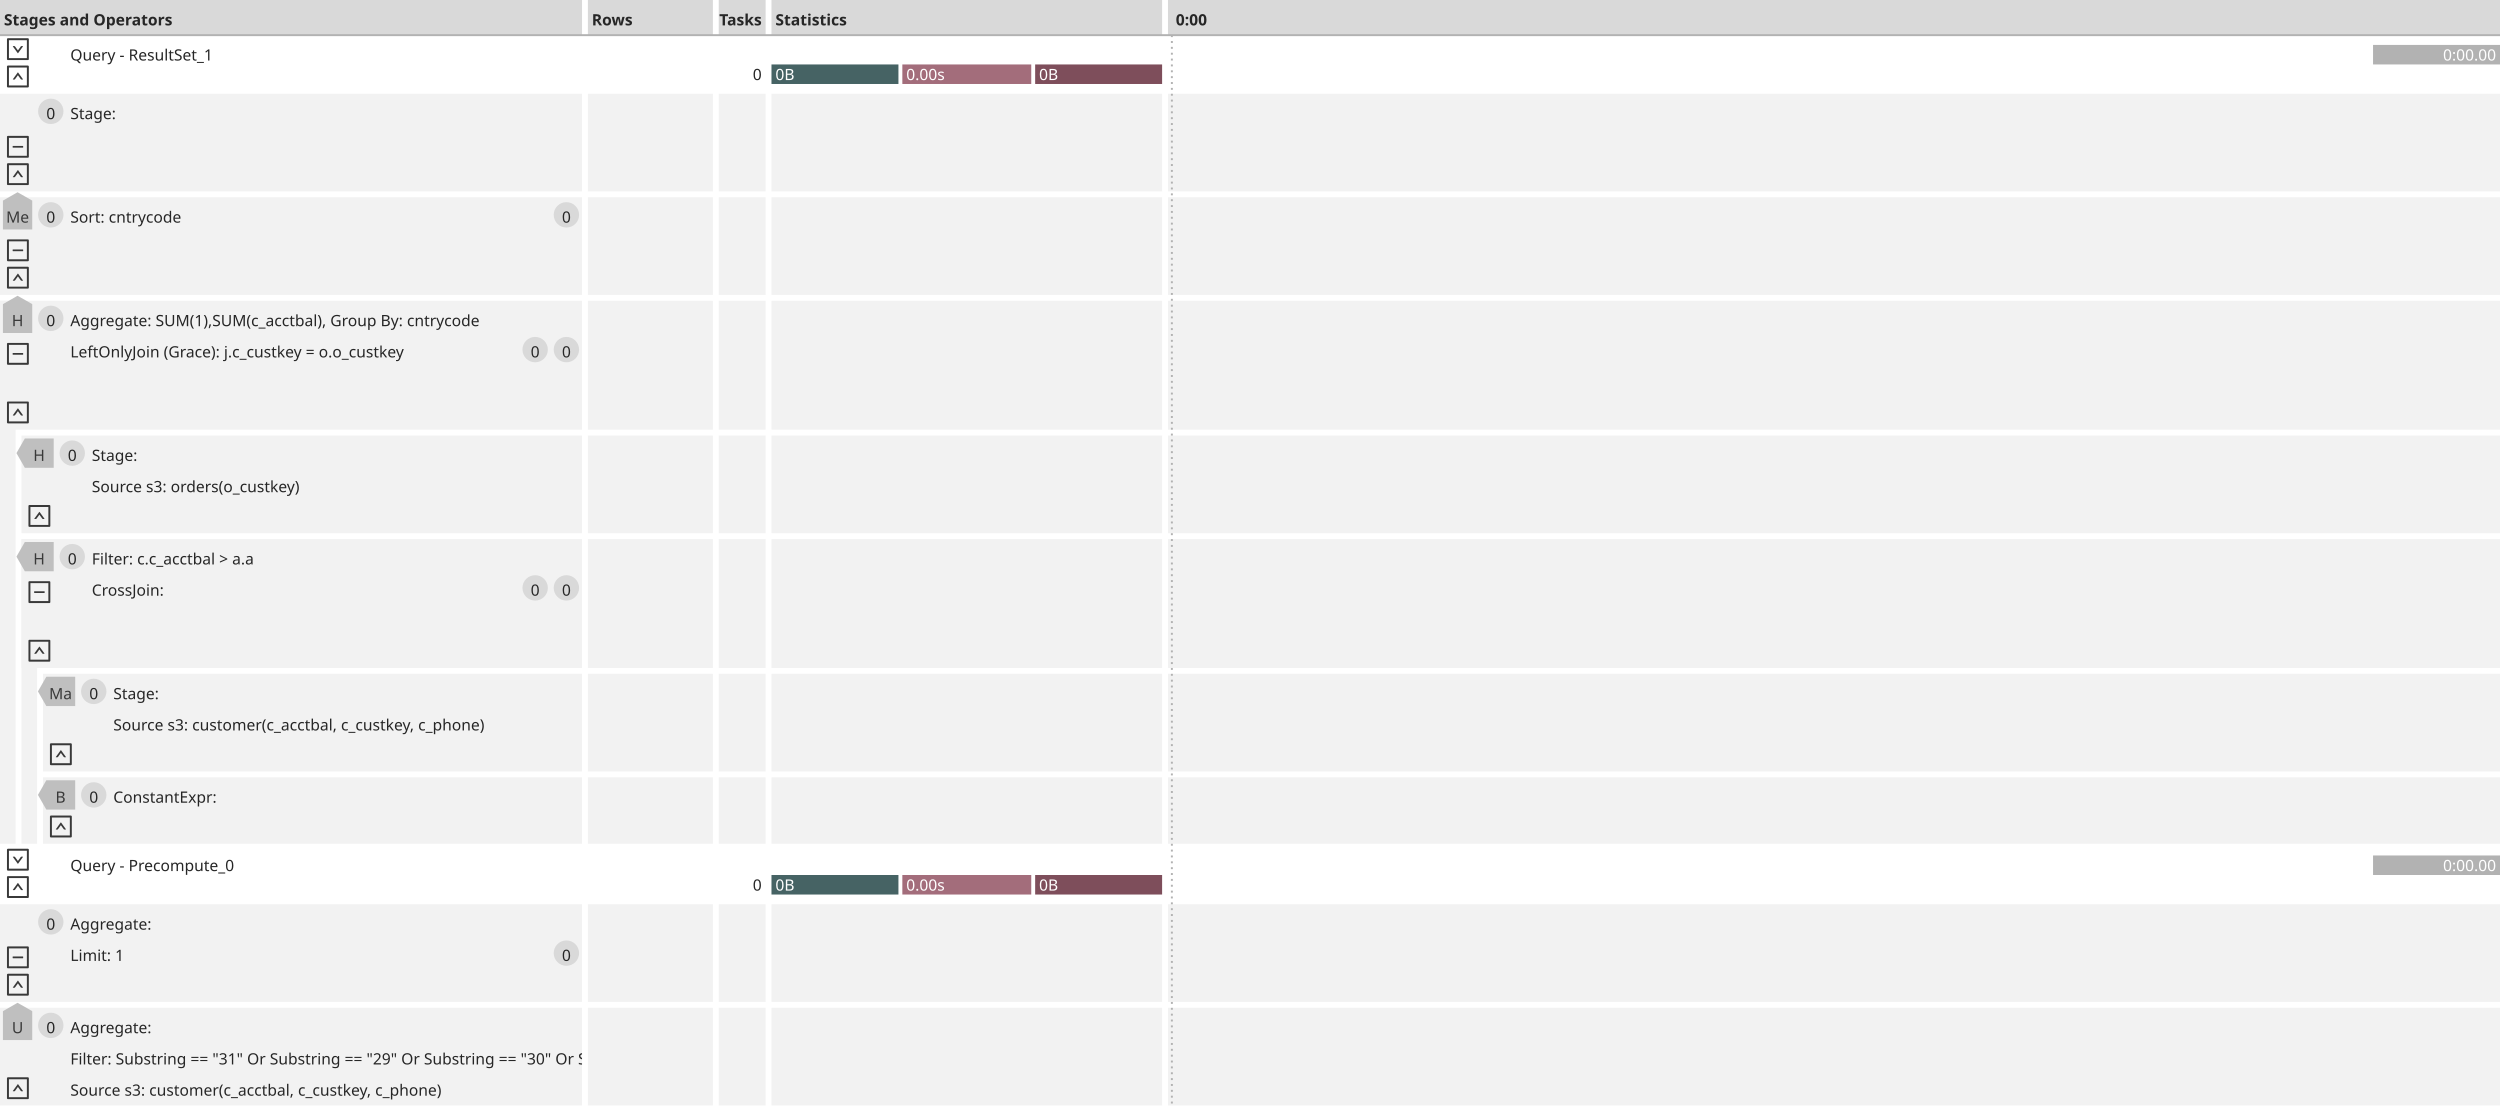
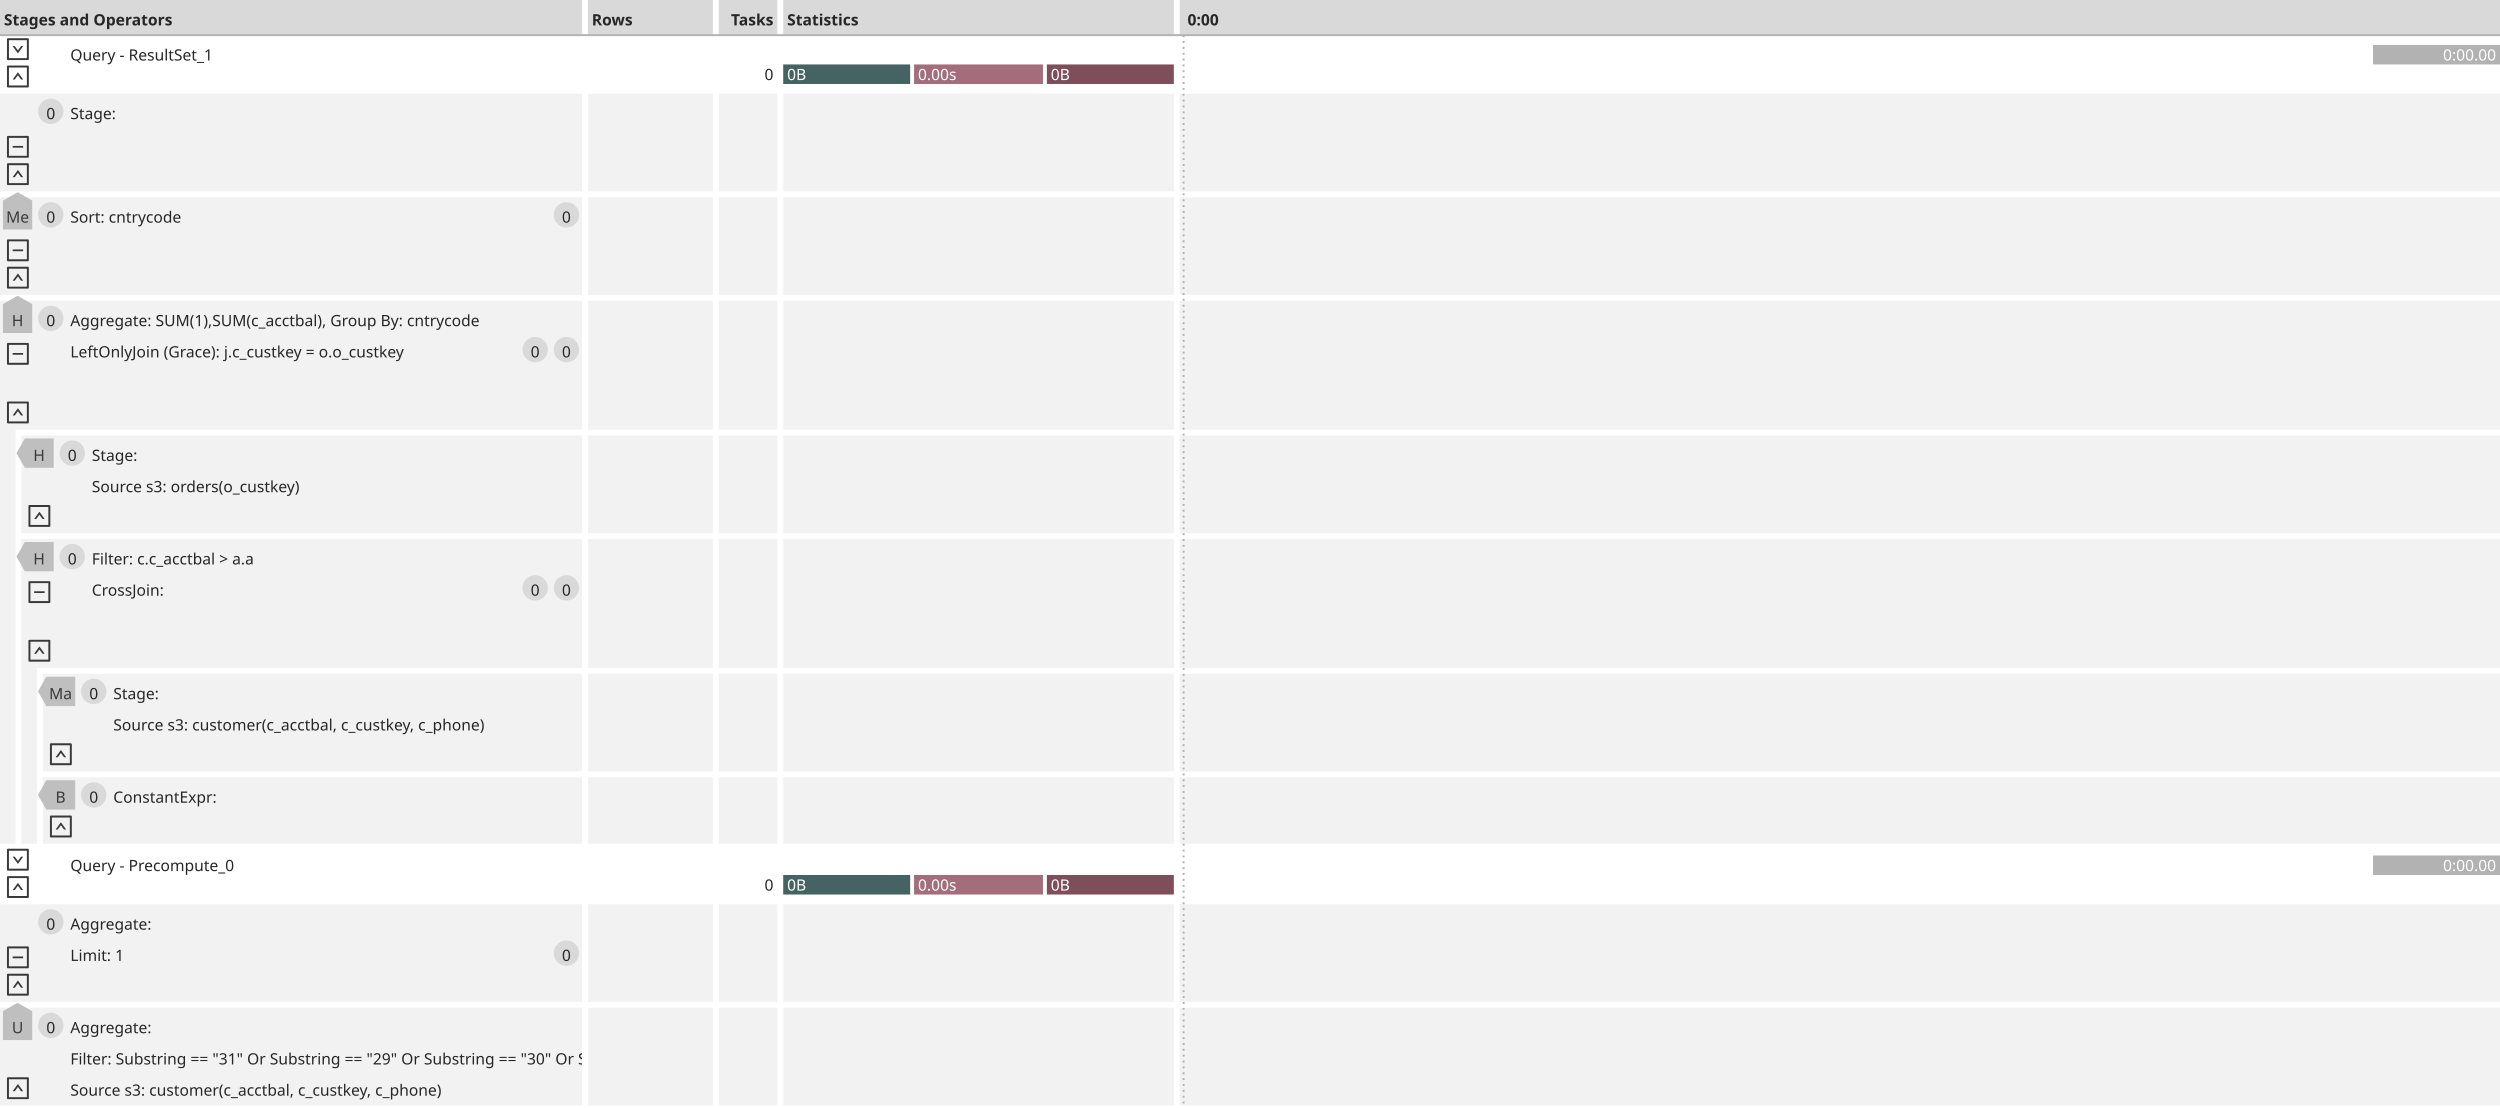
<svg xmlns="http://www.w3.org/2000/svg" width="1280" height="567">
  <clipPath id="clipTextPath">
    <rect x="0" y="0" width="298" height="567" />
  </clipPath>
  <defs>
    <g id="icon_memory">
      <path fill-rule="evenodd" clip-rule="evenodd" d="M5 3C3.895 3 3 3.895 3 5H1V7H3V9H1V11H3V13H1V15H3V17H1V19H3C3 20.105 3.895 21 5 21H9C10.105 21 11 20.105 11 19H13C13 20.105 13.895 21 15 21H19C20.105 21 21 20.105 21 19H23V17H21V15H23V13H21V11H23V9H21V7H23V5H21C21 3.895 20.105 3 19 3H15C13.895 3 13 3.895 13 5H11C11 3.895 10.105 3 9 3H5ZM11 7V9H13V7H11ZM11 11V13H13V11H11ZM11 15V17H13V15H11ZM5 5H9V19H5V5ZM15 5H19V19H15V5Z" />
    </g>
    <g id="icon_cpu">
      <path d="M13.98 7.75H10.01C8.76 7.75 7.74 8.76 7.74 10.02V13.99C7.74 15.24 8.75 16.26 10.01 16.26H13.98C15.23 16.26 16.25 15.25 16.25 13.99V10.02C16.25 8.76 15.24 7.75 13.98 7.75ZM13.5 12.98L12.61 14.53C12.48 14.76 12.24 14.88 12 14.88C11.88 14.88 11.75 14.85 11.65 14.79C11.31 14.6 11.19 14.17 11.39 13.83L12.03 12.72H11.47C11.02 12.72 10.65 12.52 10.45 12.18C10.25 11.84 10.27 11.42 10.5 11.03L11.39 9.48C11.59 9.14 12.02 9.03 12.35 9.22C12.69 9.41 12.81 9.84 12.61 10.18L11.97 11.29H12.53C12.98 11.29 13.35 11.49 13.55 11.83C13.75 12.17 13.73 12.59 13.5 12.98Z" />
      <path d="M21.25 12.75C21.67 12.75 22 12.41 22 12C22 11.58 21.67 11.25 21.25 11.25H20V9.05H21.25C21.67 9.05 22 8.72 22 8.3C22 7.89 21.67 7.55 21.25 7.55H19.77C19.29 5.96 18.04 4.71 16.45 4.23V2.75C16.45 2.34 16.11 2 15.7 2C15.29 2 14.95 2.34 14.95 2.75V4H12.75V2.75C12.75 2.34 12.41 2 12 2C11.59 2 11.25 2.34 11.25 2.75V4H9.06V2.75C9.06 2.34 8.72 2 8.31 2C7.89 2 7.56 2.34 7.56 2.75V4.23C5.96 4.71 4.71 5.96 4.23 7.55H2.75C2.34 7.55 2 7.89 2 8.3C2 8.72 2.34 9.05 2.75 9.05H4V11.25H2.75C2.34 11.25 2 11.58 2 12C2 12.41 2.34 12.75 2.75 12.75H4V14.95H2.75C2.34 14.95 2 15.28 2 15.7C2 16.11 2.34 16.45 2.75 16.45H4.23C4.7 18.04 5.96 19.29 7.56 19.77V21.25C7.56 21.66 7.89 22 8.31 22C8.72 22 9.06 21.66 9.06 21.25V20H11.26V21.25C11.26 21.66 11.59 22 12.01 22C12.42 22 12.76 21.66 12.76 21.25V20H14.95V21.25C14.95 21.66 15.29 22 15.7 22C16.11 22 16.45 21.66 16.45 21.25V19.77C18.04 19.29 19.29 18.04 19.77 16.45H21.25C21.67 16.45 22 16.11 22 15.7C22 15.28 21.67 14.95 21.25 14.95H20V12.75H21.25ZM17.26 14.26C17.26 15.91 15.91 17.26 14.26 17.26H9.74C8.09 17.26 6.74 15.91 6.74 14.26V9.74C6.74 8.09 8.09 6.74 9.74 6.74H14.26C15.91 6.74 17.26 8.09 17.26 9.74V14.26Z" />
    </g>
    <g id="icon_ingress">
      <path d="M3 6L6 6L6 12L10 12L10 6L13 6V5L8 0L3 5L3 6Z" />
      <path d="M2 16L14 16V14L2 14V16Z" />
    </g>
    <g id="icon_egress">
      <path d="M13 9H10V16H6V9L3 9V8L8 3L13 8V9Z" />
      <path d="M14 2H2V0H14V2Z" />
    </g>
    <g id="icon_input">
      <path d="M456.49,264.459L295.206,103.183l56.572-56.572c1.084-1.08,1.456-2.696,0.948-4.14c-0.504-1.448-1.792-2.48-3.316-2.656         L4.654,0.027c-1.22-0.144-2.428,0.284-3.292,1.148c-0.864,0.86-1.284,2.068-1.144,3.28L40.01,349.208         c0.176,1.52,1.208,2.812,2.656,3.316c1.448,0.508,3.068,0.14,4.144-0.948l56.18-56.18L264.274,456.68         c0.748,0.748,1.764,1.172,2.828,1.172c1.06,0,2.076-0.424,2.828-1.172l186.556-186.568         C458.05,268.555,458.05,266.027,456.49,264.459z" />
    </g>
    <g id="icon_output">
      <path d="M456.494,1.168c-0.864-0.86-2.064-1.284-3.288-1.14l-344.76,39.78c-1.524,0.18-2.812,1.216-3.32,2.656         c-0.504,1.456-0.132,3.068,0.948,4.148l56.572,56.576L1.362,264.464c-1.564,1.564-1.564,4.092,0,5.656l186.56,186.556         c0.78,0.784,1.804,1.172,2.828,1.172c1.024,0,2.048-0.388,2.828-1.172l161.28-161.28l56.18,56.18         c1.084,1.088,2.7,1.452,4.144,0.952c1.448-0.504,2.48-1.796,2.656-3.32L457.63,4.456C457.774,3.248,457.354,2.036,456.494,1.168z" />
    </g>
    <g id="icon_plus">
      <path d="M328 544h152v152c0 4.4 3.6 8 8 8h48c4.4 0 8-3.6 8-8V544h152c4.4 0 8-3.6 8-8v-48c0-4.4-3.6-8-8-8H544V328c0-4.4-3.6-8-8-8h-48c-4.4 0-8 3.6-8 8v152H328c-4.4 0-8 3.6-8 8v48c0 4.4 3.6 8 8 8" />
      <path d="M880 112H144c-17.7 0-32 14.3-32 32v736c0 17.7 14.3 32 32 32h736c17.7 0 32-14.3 32-32V144c0-17.7-14.3-32-32-32m-40 728H184V184h656z" />
    </g>
    <g id="icon_minus">
      <path d="M328 544h368c4.4 0 8-3.6 8-8v-48c0-4.4-3.6-8-8-8H328c-4.4 0-8 3.6-8 8v48c0 4.4 3.6 8 8 8" />
      <path d="M880 112H144c-17.7 0-32 14.3-32 32v736c0 17.7 14.3 32 32 32h736c17.7 0 32-14.3 32-32V144c0-17.7-14.3-32-32-32m-40 728H184V184h656z" />
    </g>
    <g id="icon_arrowup">
      <path d="M334 624h46.9c10.2 0 19.9-4.9 25.9-13.2L512 465.4l105.2 145.4c6 8.3 15.6 13.2 25.9 13.2H690c6.5 0 10.3-7.4 6.5-12.7l-178-246a7.95 7.95 0 0 0-12.9 0l-178 246A7.96 7.96 0 0 0 334 624" />
      <path d="M880 112H144c-17.7 0-32 14.3-32 32v736c0 17.7 14.3 32 32 32h736c17.7 0 32-14.3 32-32V144c0-17.7-14.3-32-32-32m-40 728H184V184h656z" />
    </g>
    <g id="icon_arrowdn">
      <path d="M505.5 658.7c3.2 4.4 9.7 4.4 12.9 0l178-246c3.8-5.3 0-12.7-6.5-12.7H643c-10.2 0-19.9 4.9-25.9 13.2L512 558.6L406.8 413.2c-6-8.3-15.6-13.2-25.9-13.2H334c-6.5 0-10.3 7.4-6.5 12.7z" />
      <path d="M880 112H144c-17.7 0-32 14.3-32 32v736c0 17.7 14.3 32 32 32h736c17.7 0 32-14.3 32-32V144c0-17.7-14.3-32-32-32m-40 728H184V184h656z" />
    </g>
  </defs>
  <style type="text/css">
  rect.stage { stroke-width:0; fill:var(--stage-main, #F2F2F2); }
  rect.clone { stroke-width:0; fill:var(--stage-clone, #D9D9D9); }
  rect.blocks { stroke-width:0; fill:var(--block-medium, #D9AE61); }
  rect.hot { stroke-width:0; fill:var(--stage-texthl, #FC2824); opacity:0.3; }
  .texts { text-anchor:start; font-family:Verdana; font-size:8px; fill:var(--stage-text, #262626); }
  .textm { text-anchor:middle; font-family:Verdana; font-size:8px; fill:var(--stage-text, #262626); }
  .texte { text-anchor:end; font-family:Verdana; font-size:8px; fill:var(--stage-text, #262626); }
  .textc { text-anchor:end; dominant-baseline:middle; font-family:Verdana; font-size:8px; fill:var(--stage-text, #262626); }
  circle.stage { stroke:var(--stage-main, #F2F2F2); stroke-width:1; fill:var(--stage-clone, #D9D9D9); }
  line.opdiv { stroke-width:1; stroke:var(--stage-grid, #B2B2B2); stroke-dasharray:1,2; }
  #columnHeaders text { font-weight:bold; }
  rect.columns { stroke-width:0; fill:var(--column-header, #D9D9D9); }
  line.columns { stroke-width:1; stroke:var(--stage-grid, #B2B2B2); }
  text.clipped { clip-path:url(#clipTextPath); }
  polygon.conn { stroke-width:0; fill:var(--conn-fill, #BFBFBF); }
  path.conn { stroke-width:1; stroke:var(--conn-line, #BFBFBF); fill:var(--conn-fill, #BFBFBF); }
  rect.conn { stroke-width:1; stroke:var(--conn-line, #BFBFBF); fill:none; }
  path.conn.blocks { stroke-width:1; stroke:var(--conn-line, #BFBFBF); fill:var(--block-medium, #D9AE61); }
  text.conn { text-anchor:middle; font-family:Verdana; font-size:8px; fill:var(--conn-text, #393939); }
  rect.background { stroke-width:0; fill:#33FFFF; opacity:0; }
  rect.transparent { stroke-width:0; fill:#33FFFF; opacity:0; }
  g.selected circle.stage { fill:#33FFFF; }
  g.selected polygon.conn { fill:#33FFFF; }
  g.selected path.conn { stroke:#33FFFF; fill:#33FFFF; }
  g.selected rect.stage { fill:#33FFFF; }
  g.selected rect.clone { fill:#33FFFF; }
  g.selected rect.background { opacity:1; }
  g.selected path.blocks { stroke:#33FFFF; }
  g.selected circle.stage.selected { fill:#33FFFF; }
  polygon.conn.selected { fill:#33FFFF; }
  path.conn.selected { stroke:#33FFFF; fill:#33FFFF; }
  rect.stage.selected { fill:#33FFFF; }
  rect.clone.selected { fill:#33FFFF; }
  rect.background.selected { opacity:1; }
  path.blocks.selected { stroke:#33FFFF; }
  svg:not(.folded) &gt; g &gt; g.button .icon_plus { opacity:0; }
  svg.folded &gt; g &gt; g.button .icon_minus { opacity:0; }
</style>
  <svg data-height="414" width="1280" height="414" x="0" y="18">
    <svg width="1280" height="414" x="0" y="0">
      <g data-group="g1" class="selectable">
        <rect x="0" y="0" width="298" height="24" class="background" />
        <text x="36" y="13" class="texts">Query - ResultSet_1</text>
      </g>
      <g class="ardn button">
        <rect x="2" y="0" width="14" height="14" class="transparent" />
        <use href="#icon_arrowdn" transform="translate(2 0) scale(0.014, 0.014)" fill="var(--conn-text, #393939)" />
      </g>
      <g class="aruu button">
        <rect x="2" y="14" width="14" height="14" class="transparent" />
        <use href="#icon_arrowup" transform="translate(2 14) scale(0.014, 0.014)" fill="var(--conn-text, #393939)" />
      </g>
-       <text x="390" y="23" class="texte">0</text>
-       <g>
-         <rect x="395" y="15" width="65" height="10" stroke-width="0" fill="var(--ingress-medium, #466364)" />
-         <text font-family="Verdana" font-size="8px" fill="var(--text-light, #FFFFFF)" x="397" y="23">0B</text>
-       </g>
-       <g>
-         <rect class="cpupath" data-groups="g2,g3,g4,g5,g6,g7,g8" x="462" y="15" width="66" height="10" stroke-width="0" fill="var(--cpu-medium, #A36D7B)" />
-         <text class="cpupath" data-groups="g2,g3,g4,g5,g6,g7,g8" font-family="Verdana" font-size="8px" fill="var(--text-light, #FFFFFF)" x="464" y="23">0.00s</text>
-       </g>
-       <g>
-         <rect x="530" y="15" width="65" height="10" stroke-width="0" fill="var(--mem-medium, #7E4E5B)" />
-         <text font-family="Verdana" font-size="8px" fill="var(--text-light, #FFFFFF)" x="532" y="23">0B</text>
+       <text x="396" y="23" class="texte">0</text>
+       <g>
+         <rect x="401" y="15" width="65" height="10" stroke-width="0" fill="var(--ingress-medium, #466364)" />
+         <text font-family="Verdana" font-size="8px" fill="var(--text-light, #FFFFFF)" x="403" y="23">0B</text>
+       </g>
+       <g>
+         <rect class="cpupath" data-groups="g2,g3,g4,g5,g6,g7,g8" x="468" y="15" width="66" height="10" stroke-width="0" fill="var(--cpu-medium, #A36D7B)" />
+         <text class="cpupath" data-groups="g2,g3,g4,g5,g6,g7,g8" font-family="Verdana" font-size="8px" fill="var(--text-light, #FFFFFF)" x="470" y="23">0.00s</text>
+       </g>
+       <g>
+         <rect x="536" y="15" width="65" height="10" stroke-width="0" fill="var(--mem-medium, #7E4E5B)" />
+         <text font-family="Verdana" font-size="8px" fill="var(--text-light, #FFFFFF)" x="538" y="23">0B</text>
      </g>
      <g>
        <rect class="timepath" data-groups="g2,g3,g4,g5,g6,g7,g8" x="1215" y="5" width="65" height="10" stroke-width="0" fill="var(--stage-grid, #B2B2B2)" />
        <text class="timepath" data-groups="g2,g3,g4,g5,g6,g7,g8" text-anchor="end" font-family="Verdana" font-size="8px" fill="var(--text-inv, #FFFFFF)" x="1278" y="13">0:00.00</text>
      </g>
      <svg data-stage="outer 0" data-height="387" width="1280" height="387" x="0" y="27">
        <svg class="slimable" data-stage="inner 0" data-height="50" width="1280" height="50" x="0" y="3">
          <g data-group="g2" class="selectable">
            <rect x="0" y="0" width="298" height="100%" class="stage" />
            <rect x="301" y="0" width="64" height="100%" class="stage" />
-             <rect x="395" y="0" width="200" height="100%" class="stage" />
-             <rect x="368" y="0" width="24" height="100%" class="stage" />
-             <rect x="598" y="0" width="682" height="100%" class="stage" />
+             <rect x="401" y="0" width="200" height="100%" class="stage" />
+             <rect x="368" y="0" width="30" height="100%" class="stage" />
+             <rect x="604" y="0" width="676" height="100%" class="stage" />
            <g>
              <text x="36" y="13" class="texts clipped">Stage: </text>
            </g>
            <circle cx="26" cy="9" r="7" class="stage" />
            <text x="26" y="13" class="textm">0</text>
            <g class="plus button">
              <rect x="2" y="20" width="14" height="14" class="transparent" />
              <use href="#icon_minus" class="icon_minus" transform="translate(2 20) scale(0.014, 0.014)" fill="var(--conn-text, #393939)" />
              <use href="#icon_plus" class="icon_plus" transform="translate(2 20) scale(0.014, 0.014)" fill="var(--conn-text, #393939)" />
            </g>
            <g class="arup button">
              <rect x="2" y="34" width="14" height="14" class="transparent" />
              <use href="#icon_arrowup" transform="translate(2 34) scale(0.014, 0.014)" fill="var(--conn-text, #393939)" />
            </g>
          </g>
        </svg>
        <svg data-stage="outer 0" data-height="334" width="1280" height="334" x="0" y="53">
          <svg class="slimable" data-stage="inner 0" data-height="50" width="1280" height="50" x="0" y="3">
            <g data-group="g4" class="selectable">
              <rect x="0" y="0" width="298" height="100%" class="stage" />
              <rect x="301" y="0" width="64" height="100%" class="stage" />
-               <rect x="395" y="0" width="200" height="100%" class="stage" />
-               <rect x="368" y="0" width="24" height="100%" class="stage" />
-               <rect x="598" y="0" width="682" height="100%" class="stage" />
+               <rect x="401" y="0" width="200" height="100%" class="stage" />
+               <rect x="368" y="0" width="30" height="100%" class="stage" />
+               <rect x="604" y="0" width="676" height="100%" class="stage" />
              <g>
                <text x="36" y="13" class="texts clipped">Sort: cntrycode</text>
              </g>
              <g data-group="g5" class="selectable">
                <circle cx="290" cy="9" r="7" class="stage" />
                <text x="290" y="13" class="textm">0</text>
              </g>
              <circle cx="26" cy="9" r="7" class="stage" />
              <text x="26" y="13" class="textm">0</text>
              <g class="plus button">
                <rect x="2" y="20" width="14" height="14" class="transparent" />
                <use href="#icon_minus" class="icon_minus" transform="translate(2 20) scale(0.014, 0.014)" fill="var(--conn-text, #393939)" />
                <use href="#icon_plus" class="icon_plus" transform="translate(2 20) scale(0.014, 0.014)" fill="var(--conn-text, #393939)" />
              </g>
              <g class="arup button">
                <rect x="2" y="34" width="14" height="14" class="transparent" />
                <use href="#icon_arrowup" transform="translate(2 34) scale(0.014, 0.014)" fill="var(--conn-text, #393939)" />
              </g>
            </g>
          </svg>
          <svg data-stage="outer 0" data-height="281" width="1280" height="281" x="0" y="53">
            <g data-group="g6" class="selectable">
              <rect x="0" y="3" width="8" height="100%" class="stage" />
            </g>
            <svg class="slimable" data-stage="inner 0" data-height="66" width="1280" height="66" x="0" y="3">
              <g data-group="g6" class="selectable">
                <rect x="0" y="0" width="298" height="100%" class="stage" />
                <rect x="301" y="0" width="64" height="100%" class="stage" />
-                 <rect x="395" y="0" width="200" height="100%" class="stage" />
-                 <rect x="368" y="0" width="24" height="100%" class="stage" />
-                 <rect x="598" y="0" width="682" height="100%" class="stage" />
+                 <rect x="401" y="0" width="200" height="100%" class="stage" />
+                 <rect x="368" y="0" width="30" height="100%" class="stage" />
+                 <rect x="604" y="0" width="676" height="100%" class="stage" />
                <g>
                  <text x="36" y="13" class="texts clipped">Aggregate: SUM(1),SUM(c_acctbal), Group By: cntrycode</text>
                </g>
                <g>
                  <text x="36" y="29" class="texts clipped">LeftOnlyJoin (Grace): j.c_custkey = o.o_custkey</text>
                </g>
                <g data-group="g9" class="selectable">
                  <circle cx="274" cy="25" r="7" class="stage" />
                  <text x="274" y="29" class="textm">0</text>
                </g>
                <g data-group="g7" class="selectable">
                  <circle cx="290" cy="25" r="7" class="stage" />
                  <text x="290" y="29" class="textm">0</text>
                </g>
                <circle cx="26" cy="9" r="7" class="stage" />
                <text x="26" y="13" class="textm">0</text>
                <g class="plus button">
                  <rect x="2" y="20" width="14" height="14" class="transparent" />
                  <use href="#icon_minus" class="icon_minus" transform="translate(2 20) scale(0.014, 0.014)" fill="var(--conn-text, #393939)" />
                  <use href="#icon_plus" class="icon_plus" transform="translate(2 20) scale(0.014, 0.014)" fill="var(--conn-text, #393939)" />
                </g>
                <g class="arup button">
                  <rect x="2" y="50" width="14" height="14" class="transparent" />
                  <use href="#icon_arrowup" transform="translate(2 50) scale(0.014, 0.014)" fill="var(--conn-text, #393939)" />
                </g>
              </g>
            </svg>
            <svg data-stage="outer 0" data-height="53" width="1280" height="53" x="0" y="69">
              <svg class="slimable" data-stage="inner 0" data-height="50" width="1280" height="50" x="0" y="3">
                <g data-group="g8" class="selectable">
                  <rect x="11" y="0" width="287" height="100%" class="stage" />
                  <rect x="301" y="0" width="64" height="100%" class="stage" />
-                   <rect x="395" y="0" width="200" height="100%" class="stage" />
-                   <rect x="368" y="0" width="24" height="100%" class="stage" />
-                   <rect x="598" y="0" width="682" height="100%" class="stage" />
+                   <rect x="401" y="0" width="200" height="100%" class="stage" />
+                   <rect x="368" y="0" width="30" height="100%" class="stage" />
+                   <rect x="604" y="0" width="676" height="100%" class="stage" />
                  <g>
                    <text x="47" y="13" class="texts clipped">Stage: </text>
                  </g>
                  <g>
                    <text x="47" y="29" class="texts clipped">Source s3: orders(o_custkey)</text>
                  </g>
                  <circle cx="37" cy="9" r="7" class="stage" />
                  <text x="37" y="13" class="textm">0</text>
                  <g class="arup button">
                    <rect x="13" y="34" width="14" height="14" class="transparent" />
                    <use href="#icon_arrowup" transform="translate(13 34) scale(0.014, 0.014)" fill="var(--conn-text, #393939)" />
                  </g>
                </g>
              </svg>
              <g data-group="g7" class="selectable">
                <path d="M27,19l-14,0l-4,-7l4,-7l14,0z" class="conn" />
                <text x="20" y="16" class="conn">H</text>
              </g>
            </svg>
            <svg data-stage="outer 0" data-height="159" width="1280" height="159" x="0" y="122">
              <g data-group="g10" class="selectable">
                <rect x="11" y="3" width="8" height="100%" class="stage" />
              </g>
              <svg class="slimable" data-stage="inner 0" data-height="66" width="1280" height="66" x="0" y="3">
                <g data-group="g10" class="selectable">
                  <rect x="11" y="0" width="287" height="100%" class="stage" />
                  <rect x="301" y="0" width="64" height="100%" class="stage" />
-                   <rect x="395" y="0" width="200" height="100%" class="stage" />
-                   <rect x="368" y="0" width="24" height="100%" class="stage" />
-                   <rect x="598" y="0" width="682" height="100%" class="stage" />
+                   <rect x="401" y="0" width="200" height="100%" class="stage" />
+                   <rect x="368" y="0" width="30" height="100%" class="stage" />
+                   <rect x="604" y="0" width="676" height="100%" class="stage" />
                  <g>
                    <text x="47" y="13" class="texts clipped">Filter: c.c_acctbal &gt; a.a</text>
                  </g>
                  <g>
                    <text x="47" y="29" class="texts clipped">CrossJoin: </text>
                  </g>
                  <g data-group="g11" class="selectable">
                    <circle cx="274" cy="25" r="7" class="stage" />
                    <text x="274" y="29" class="textm">0</text>
                  </g>
                  <g data-group="g13" class="selectable">
                    <circle cx="290" cy="25" r="7" class="stage" />
                    <text x="290" y="29" class="textm">0</text>
                  </g>
                  <circle cx="37" cy="9" r="7" class="stage" />
                  <text x="37" y="13" class="textm">0</text>
                  <g class="plus button">
                    <rect x="13" y="20" width="14" height="14" class="transparent" />
                    <use href="#icon_minus" class="icon_minus" transform="translate(13 20) scale(0.014, 0.014)" fill="var(--conn-text, #393939)" />
                    <use href="#icon_plus" class="icon_plus" transform="translate(13 20) scale(0.014, 0.014)" fill="var(--conn-text, #393939)" />
                  </g>
                  <g class="arup button">
                    <rect x="13" y="50" width="14" height="14" class="transparent" />
                    <use href="#icon_arrowup" transform="translate(13 50) scale(0.014, 0.014)" fill="var(--conn-text, #393939)" />
                  </g>
                </g>
              </svg>
              <svg data-stage="outer 0" data-height="53" width="1280" height="53" x="0" y="69">
                <svg class="slimable" data-stage="inner 0" data-height="50" width="1280" height="50" x="0" y="3">
                  <g data-group="g12" class="selectable">
                    <rect x="22" y="0" width="276" height="100%" class="stage" />
                    <rect x="301" y="0" width="64" height="100%" class="stage" />
-                     <rect x="395" y="0" width="200" height="100%" class="stage" />
-                     <rect x="368" y="0" width="24" height="100%" class="stage" />
-                     <rect x="598" y="0" width="682" height="100%" class="stage" />
+                     <rect x="401" y="0" width="200" height="100%" class="stage" />
+                     <rect x="368" y="0" width="30" height="100%" class="stage" />
+                     <rect x="604" y="0" width="676" height="100%" class="stage" />
                    <g>
                      <text x="58" y="13" class="texts clipped">Stage: </text>
                    </g>
                    <g>
                      <text x="58" y="29" class="texts clipped">Source s3: customer(c_acctbal, c_custkey, c_phone)</text>
                    </g>
                    <circle cx="48" cy="9" r="7" class="stage" />
                    <text x="48" y="13" class="textm">0</text>
                    <g class="arup button">
                      <rect x="24" y="34" width="14" height="14" class="transparent" />
                      <use href="#icon_arrowup" transform="translate(24 34) scale(0.014, 0.014)" fill="var(--conn-text, #393939)" />
                    </g>
                  </g>
                </svg>
                <g data-group="g11" class="selectable">
                  <path d="M38,19l-14,0l-4,-7l4,-7l14,0z" class="conn" />
                  <text x="31" y="16" class="conn">Ma</text>
                </g>
              </svg>
              <svg data-stage="outer 0" data-height="37" width="1280" height="37" x="0" y="122">
                <svg class="slimable" data-stage="inner 0" data-height="34" width="1280" height="34" x="0" y="3">
                  <g data-group="g14" class="selectable">
                    <rect x="22" y="0" width="276" height="100%" class="stage" />
                    <rect x="301" y="0" width="64" height="100%" class="stage" />
-                     <rect x="395" y="0" width="200" height="100%" class="stage" />
-                     <rect x="368" y="0" width="24" height="100%" class="stage" />
-                     <rect x="598" y="0" width="682" height="100%" class="stage" />
+                     <rect x="401" y="0" width="200" height="100%" class="stage" />
+                     <rect x="368" y="0" width="30" height="100%" class="stage" />
+                     <rect x="604" y="0" width="676" height="100%" class="stage" />
                    <g>
                      <text x="58" y="13" class="texts clipped">ConstantExpr: </text>
                    </g>
                    <circle cx="48" cy="9" r="7" class="stage" />
                    <text x="48" y="13" class="textm">0</text>
                    <g class="arup button">
                      <rect x="24" y="18" width="14" height="14" class="transparent" />
                      <use href="#icon_arrowup" transform="translate(24 18) scale(0.014, 0.014)" fill="var(--conn-text, #393939)" />
                    </g>
                  </g>
                </svg>
                <g data-group="g13" class="selectable">
                  <path d="M38,19l-14,0l-4,-7l4,-7l14,0z" class="conn" />
                  <text x="31" y="16" class="conn">B</text>
                </g>
              </svg>
              <g data-group="g9" class="selectable">
                <path d="M27,19l-14,0l-4,-7l4,-7l14,0z" class="conn" />
                <text x="20" y="16" class="conn">H</text>
              </g>
            </svg>
            <g data-group="g5" class="selectable">
              <path d="M16,19l-14,0l0,-14l7,-4l7,4z" class="conn" />
              <text x="9" y="16" class="conn">H</text>
            </g>
          </svg>
          <g data-group="g3" class="selectable">
            <path d="M16,19l-14,0l0,-14l7,-4l7,4z" class="conn" />
            <text x="9" y="16" class="conn">Me</text>
          </g>
        </svg>
      </svg>
    </svg>
  </svg>
  <svg data-height="133" width="1280" height="133" x="0" y="433">
    <svg width="1280" height="133" x="0" y="0">
      <g data-group="g15" class="selectable">
        <rect x="0" y="0" width="298" height="24" class="background" />
        <text x="36" y="13" class="texts">Query - Precompute_0</text>
      </g>
      <g class="ardn button">
        <rect x="2" y="0" width="14" height="14" class="transparent" />
        <use href="#icon_arrowdn" transform="translate(2 0) scale(0.014, 0.014)" fill="var(--conn-text, #393939)" />
      </g>
      <g class="aruu button">
        <rect x="2" y="14" width="14" height="14" class="transparent" />
        <use href="#icon_arrowup" transform="translate(2 14) scale(0.014, 0.014)" fill="var(--conn-text, #393939)" />
      </g>
-       <text x="390" y="23" class="texte">0</text>
-       <g>
-         <rect x="395" y="15" width="65" height="10" stroke-width="0" fill="var(--ingress-medium, #466364)" />
-         <text font-family="Verdana" font-size="8px" fill="var(--text-light, #FFFFFF)" x="397" y="23">0B</text>
-       </g>
-       <g>
-         <rect class="cpupath" data-groups="g16,g17,g18" x="462" y="15" width="66" height="10" stroke-width="0" fill="var(--cpu-medium, #A36D7B)" />
-         <text class="cpupath" data-groups="g16,g17,g18" font-family="Verdana" font-size="8px" fill="var(--text-light, #FFFFFF)" x="464" y="23">0.00s</text>
-       </g>
-       <g>
-         <rect x="530" y="15" width="65" height="10" stroke-width="0" fill="var(--mem-medium, #7E4E5B)" />
-         <text font-family="Verdana" font-size="8px" fill="var(--text-light, #FFFFFF)" x="532" y="23">0B</text>
+       <text x="396" y="23" class="texte">0</text>
+       <g>
+         <rect x="401" y="15" width="65" height="10" stroke-width="0" fill="var(--ingress-medium, #466364)" />
+         <text font-family="Verdana" font-size="8px" fill="var(--text-light, #FFFFFF)" x="403" y="23">0B</text>
+       </g>
+       <g>
+         <rect class="cpupath" data-groups="g16,g17,g18" x="468" y="15" width="66" height="10" stroke-width="0" fill="var(--cpu-medium, #A36D7B)" />
+         <text class="cpupath" data-groups="g16,g17,g18" font-family="Verdana" font-size="8px" fill="var(--text-light, #FFFFFF)" x="470" y="23">0.00s</text>
+       </g>
+       <g>
+         <rect x="536" y="15" width="65" height="10" stroke-width="0" fill="var(--mem-medium, #7E4E5B)" />
+         <text font-family="Verdana" font-size="8px" fill="var(--text-light, #FFFFFF)" x="538" y="23">0B</text>
      </g>
      <g>
        <rect class="timepath" data-groups="g16,g17,g18" x="1215" y="5" width="65" height="10" stroke-width="0" fill="var(--stage-grid, #B2B2B2)" />
        <text class="timepath" data-groups="g16,g17,g18" text-anchor="end" font-family="Verdana" font-size="8px" fill="var(--text-inv, #FFFFFF)" x="1278" y="13">0:00.00</text>
      </g>
      <svg data-stage="outer 0" data-height="106" width="1280" height="106" x="0" y="27">
        <svg class="slimable" data-stage="inner 0" data-height="50" width="1280" height="50" x="0" y="3">
          <g data-group="g16" class="selectable">
            <rect x="0" y="0" width="298" height="100%" class="stage" />
            <rect x="301" y="0" width="64" height="100%" class="stage" />
-             <rect x="395" y="0" width="200" height="100%" class="stage" />
-             <rect x="368" y="0" width="24" height="100%" class="stage" />
-             <rect x="598" y="0" width="682" height="100%" class="stage" />
+             <rect x="401" y="0" width="200" height="100%" class="stage" />
+             <rect x="368" y="0" width="30" height="100%" class="stage" />
+             <rect x="604" y="0" width="676" height="100%" class="stage" />
            <g>
              <text x="36" y="13" class="texts clipped">Aggregate: </text>
            </g>
            <g>
              <text x="36" y="29" class="texts clipped">Limit: 1</text>
            </g>
            <g data-group="g17" class="selectable">
              <circle cx="290" cy="25" r="7" class="stage" />
              <text x="290" y="29" class="textm">0</text>
            </g>
            <circle cx="26" cy="9" r="7" class="stage" />
            <text x="26" y="13" class="textm">0</text>
            <g class="plus button">
              <rect x="2" y="20" width="14" height="14" class="transparent" />
              <use href="#icon_minus" class="icon_minus" transform="translate(2 20) scale(0.014, 0.014)" fill="var(--conn-text, #393939)" />
              <use href="#icon_plus" class="icon_plus" transform="translate(2 20) scale(0.014, 0.014)" fill="var(--conn-text, #393939)" />
            </g>
            <g class="arup button">
              <rect x="2" y="34" width="14" height="14" class="transparent" />
              <use href="#icon_arrowup" transform="translate(2 34) scale(0.014, 0.014)" fill="var(--conn-text, #393939)" />
            </g>
          </g>
        </svg>
        <svg data-stage="outer 0" data-height="53" width="1280" height="53" x="0" y="53">
          <svg class="slimable" data-stage="inner 0" data-height="50" width="1280" height="50" x="0" y="3">
            <g data-group="g18" class="selectable">
              <rect x="0" y="0" width="298" height="100%" class="stage" />
              <rect x="301" y="0" width="64" height="100%" class="stage" />
-               <rect x="395" y="0" width="200" height="100%" class="stage" />
-               <rect x="368" y="0" width="24" height="100%" class="stage" />
-               <rect x="598" y="0" width="682" height="100%" class="stage" />
+               <rect x="401" y="0" width="200" height="100%" class="stage" />
+               <rect x="368" y="0" width="30" height="100%" class="stage" />
+               <rect x="604" y="0" width="676" height="100%" class="stage" />
              <g>
                <text x="36" y="13" class="texts clipped">Aggregate: </text>
              </g>
              <g>
                <text x="36" y="29" class="texts clipped">Filter: Substring == "31" Or Substring == "29" Or Substring == "30" Or Substring == "26" Or Substring == "28" Or Substring == "25" Or Substring == "15" And c_acctbal &gt; "0.00"</text>
              </g>
              <g>
                <text x="36" y="45" class="texts clipped">Source s3: customer(c_acctbal, c_custkey, c_phone)</text>
              </g>
              <circle cx="26" cy="9" r="7" class="stage" />
              <text x="26" y="13" class="textm">0</text>
              <g class="arup button">
                <rect x="2" y="34" width="14" height="14" class="transparent" />
                <use href="#icon_arrowup" transform="translate(2 34) scale(0.014, 0.014)" fill="var(--conn-text, #393939)" />
              </g>
            </g>
          </svg>
          <g data-group="g17" class="selectable">
            <path d="M16,19l-14,0l0,-14l7,-4l7,4z" class="conn" />
            <text x="9" y="16" class="conn">U</text>
          </g>
        </svg>
      </svg>
    </svg>
  </svg>
-   <line x1="600" y1="0" x2="600" y2="100%" stroke-width="1" stroke="var(--stage-grid, #B2B2B2)" stroke-dasharray="1,2" />
+   <line x1="606" y1="0" x2="606" y2="100%" stroke-width="1" stroke="var(--stage-grid, #B2B2B2)" stroke-dasharray="1,2" />
  <g id="columnHeaders">
    <svg width="1280" height="18" x="0" y="0">
      <rect x="0" y="0" width="298" height="18" class="columns" />
      <rect x="301" y="0" width="64" height="18" class="columns" />
-       <rect x="368" y="0" width="24" height="18" class="columns" />
-       <rect x="395" y="0" width="200" height="18" class="columns" />
-       <rect x="598" y="0" width="682" height="18" class="columns" />
+       <rect x="368" y="0" width="30" height="18" class="columns" />
+       <rect x="401" y="0" width="200" height="18" class="columns" />
+       <rect x="604" y="0" width="676" height="18" class="columns" />
      <text x="2" y="13" class="texts">Stages and Operators</text>
      <text x="303" y="13" class="texts">Rows</text>
-       <text x="390" y="13" class="texte">Tasks</text>
-       <text x="397" y="13" class="texts">Statistics</text>
-       <g>
-         <text x="602" y="13" class="texts">0:00</text>
+       <text x="396" y="13" class="texte">Tasks</text>
+       <text x="403" y="13" class="texts">Statistics</text>
+       <g>
+         <text x="608" y="13" class="texts">0:00</text>
      </g>
    </svg>
    <line x1="0" y1="18" x2="1280" y2="18" class="columns" />
  </g>
</svg>
